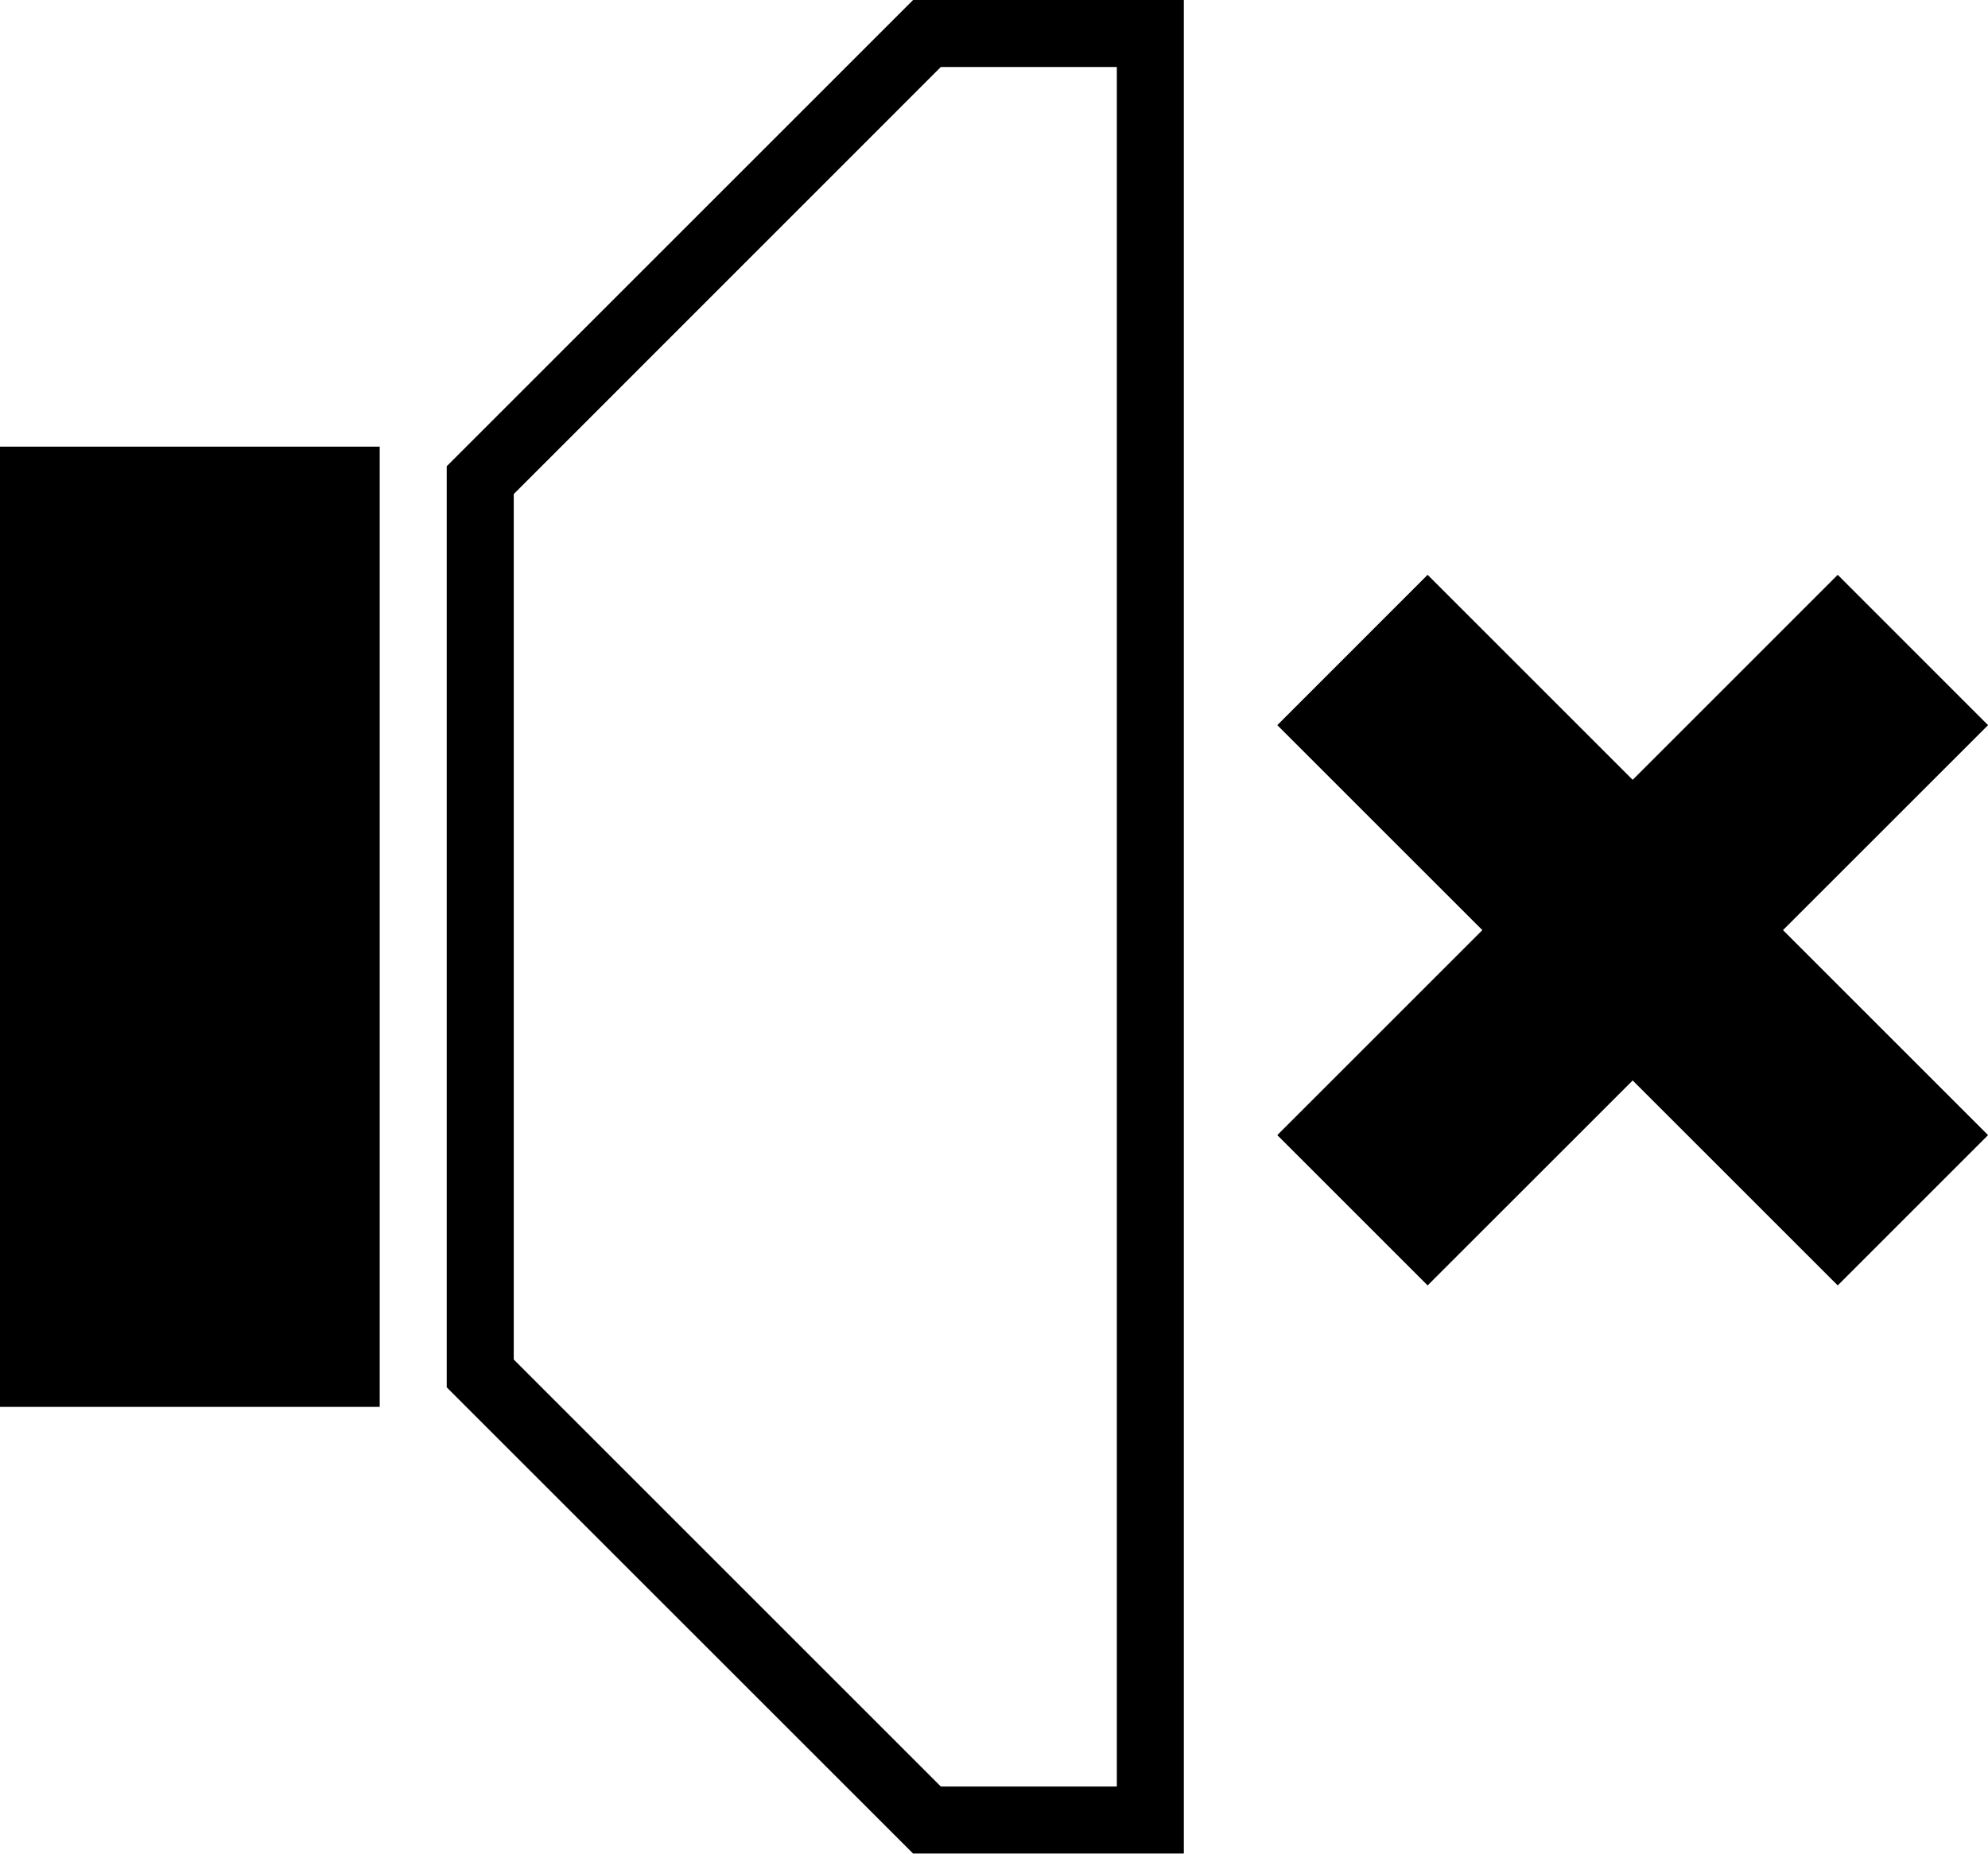
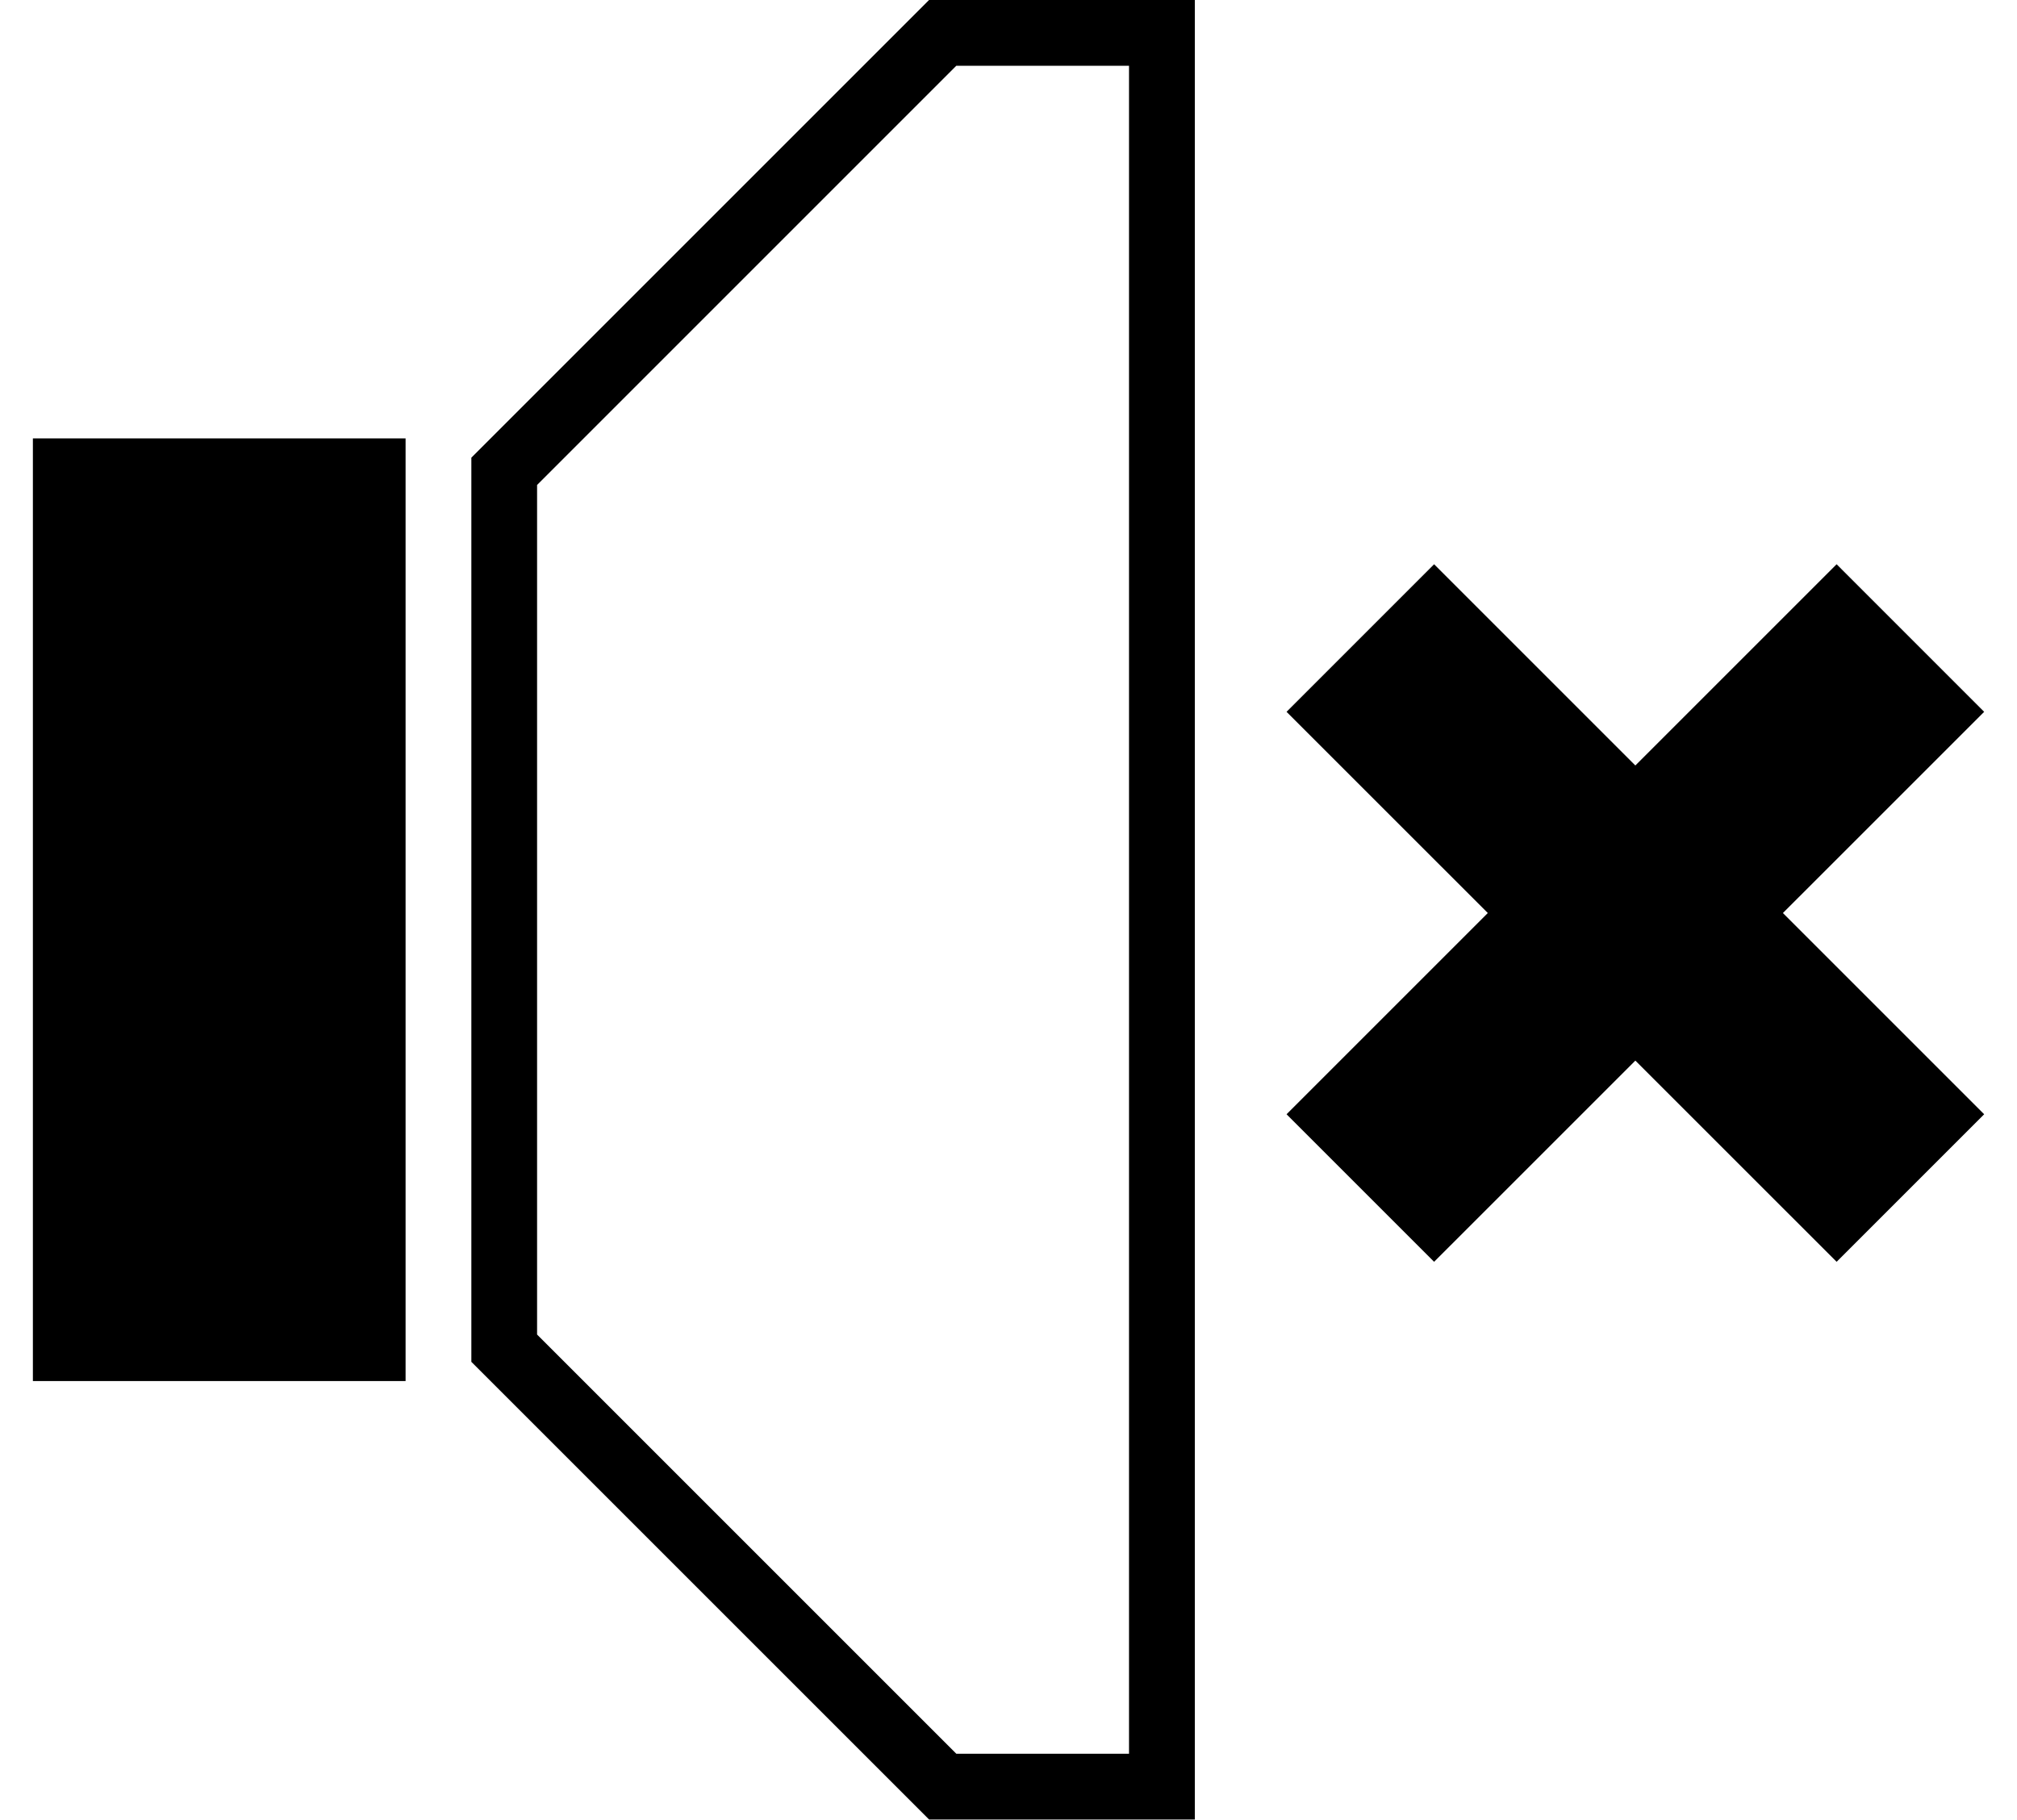
- <svg xmlns="http://www.w3.org/2000/svg" viewBox="0 0 44.501 41.5">
-   <g fill-rule="evenodd" color="#000" font-family="sans-serif" white-space="normal">
-     <path d="M20.439 0L10 10.439V31.062L20.439 41.5H26.5V0zm.621 1.5H25V40h-3.939L11.5 30.439V11.062zM0 10v21.5h8.5V10zM31.957 12.87l-3.365 3.366 4.59 4.589-4.59 4.59 3.365 3.365 4.59-4.589 4.59 4.589 3.365-3.365-4.59-4.59 4.59-4.589-3.365-3.366-4.59 4.59z" style="line-height:normal;text-indent:0;text-align:start;text-decoration-line:none;text-decoration-style:solid;text-decoration-color:#000000;text-transform:none;block-progression:tb;isolation:auto;mix-blend-mode:normal" overflow="visible" solid-color="#000000" />
+ <svg xmlns="http://www.w3.org/2000/svg" version="1.1" width="46.001" height="41.5" id="svg3503">
+   <defs id="defs3505" />
+   <g transform="translate(-68.42785,-177.3265)" id="layer1">
+     <g transform="translate(-124.9471,45.71514)" id="g4248">
+       <g id="g4182">
+         <path d="m 214.564,131.611 -10.439,10.439 0,20.623 10.439,10.438 6.061,0 0,-41.5 z m 0.621,1.5 3.939,0 0,38.5 -3.939,0 -9.561,-9.561 0,-19.377 z" id="path4156-7" style="font-size:medium;font-style:normal;font-variant:normal;font-weight:normal;font-stretch:normal;text-indent:0;text-align:start;text-decoration:none;line-height:normal;letter-spacing:normal;word-spacing:normal;text-transform:none;direction:ltr;block-progression:tb;writing-mode:lr-tb;text-anchor:start;baseline-shift:baseline;color:#000000;fill:#000000;fill-opacity:1;fill-rule:evenodd;stroke:none;visibility:visible;display:inline;overflow:visible;enable-background:accumulate;font-family:sans-serif" />
+         <path d="m 194.125,141.611 0,21.5 8.5,0 0,-21.5 z" id="path4158-9" style="font-size:medium;font-style:normal;font-variant:normal;font-weight:normal;font-stretch:normal;text-indent:0;text-align:start;text-decoration:none;line-height:normal;letter-spacing:normal;word-spacing:normal;text-transform:none;direction:ltr;block-progression:tb;writing-mode:lr-tb;text-anchor:start;baseline-shift:baseline;color:#000000;fill:#000000;fill-opacity:1;fill-rule:evenodd;stroke:none;visibility:visible;display:inline;overflow:visible;enable-background:accumulate;font-family:sans-serif" />
+       </g>
+       <path d="m 226.082,144.481 -3.365,3.366 4.59,4.589 -4.59,4.59 3.365,3.365 4.59,-4.589 4.59,4.589 3.365,-3.365 -4.59,-4.59 4.59,-4.589 -3.365,-3.366 -4.59,4.59 z" id="path4215-2" style="font-size:medium;font-style:normal;font-variant:normal;font-weight:normal;font-stretch:normal;text-indent:0;text-align:start;text-decoration:none;line-height:normal;letter-spacing:normal;word-spacing:normal;text-transform:none;direction:ltr;block-progression:tb;writing-mode:lr-tb;text-anchor:start;baseline-shift:baseline;color:#000000;fill:#000000;fill-opacity:1;fill-rule:evenodd;stroke:none;visibility:visible;display:inline;overflow:visible;enable-background:accumulate;font-family:sans-serif" />
+     </g>
  </g>
</svg>
